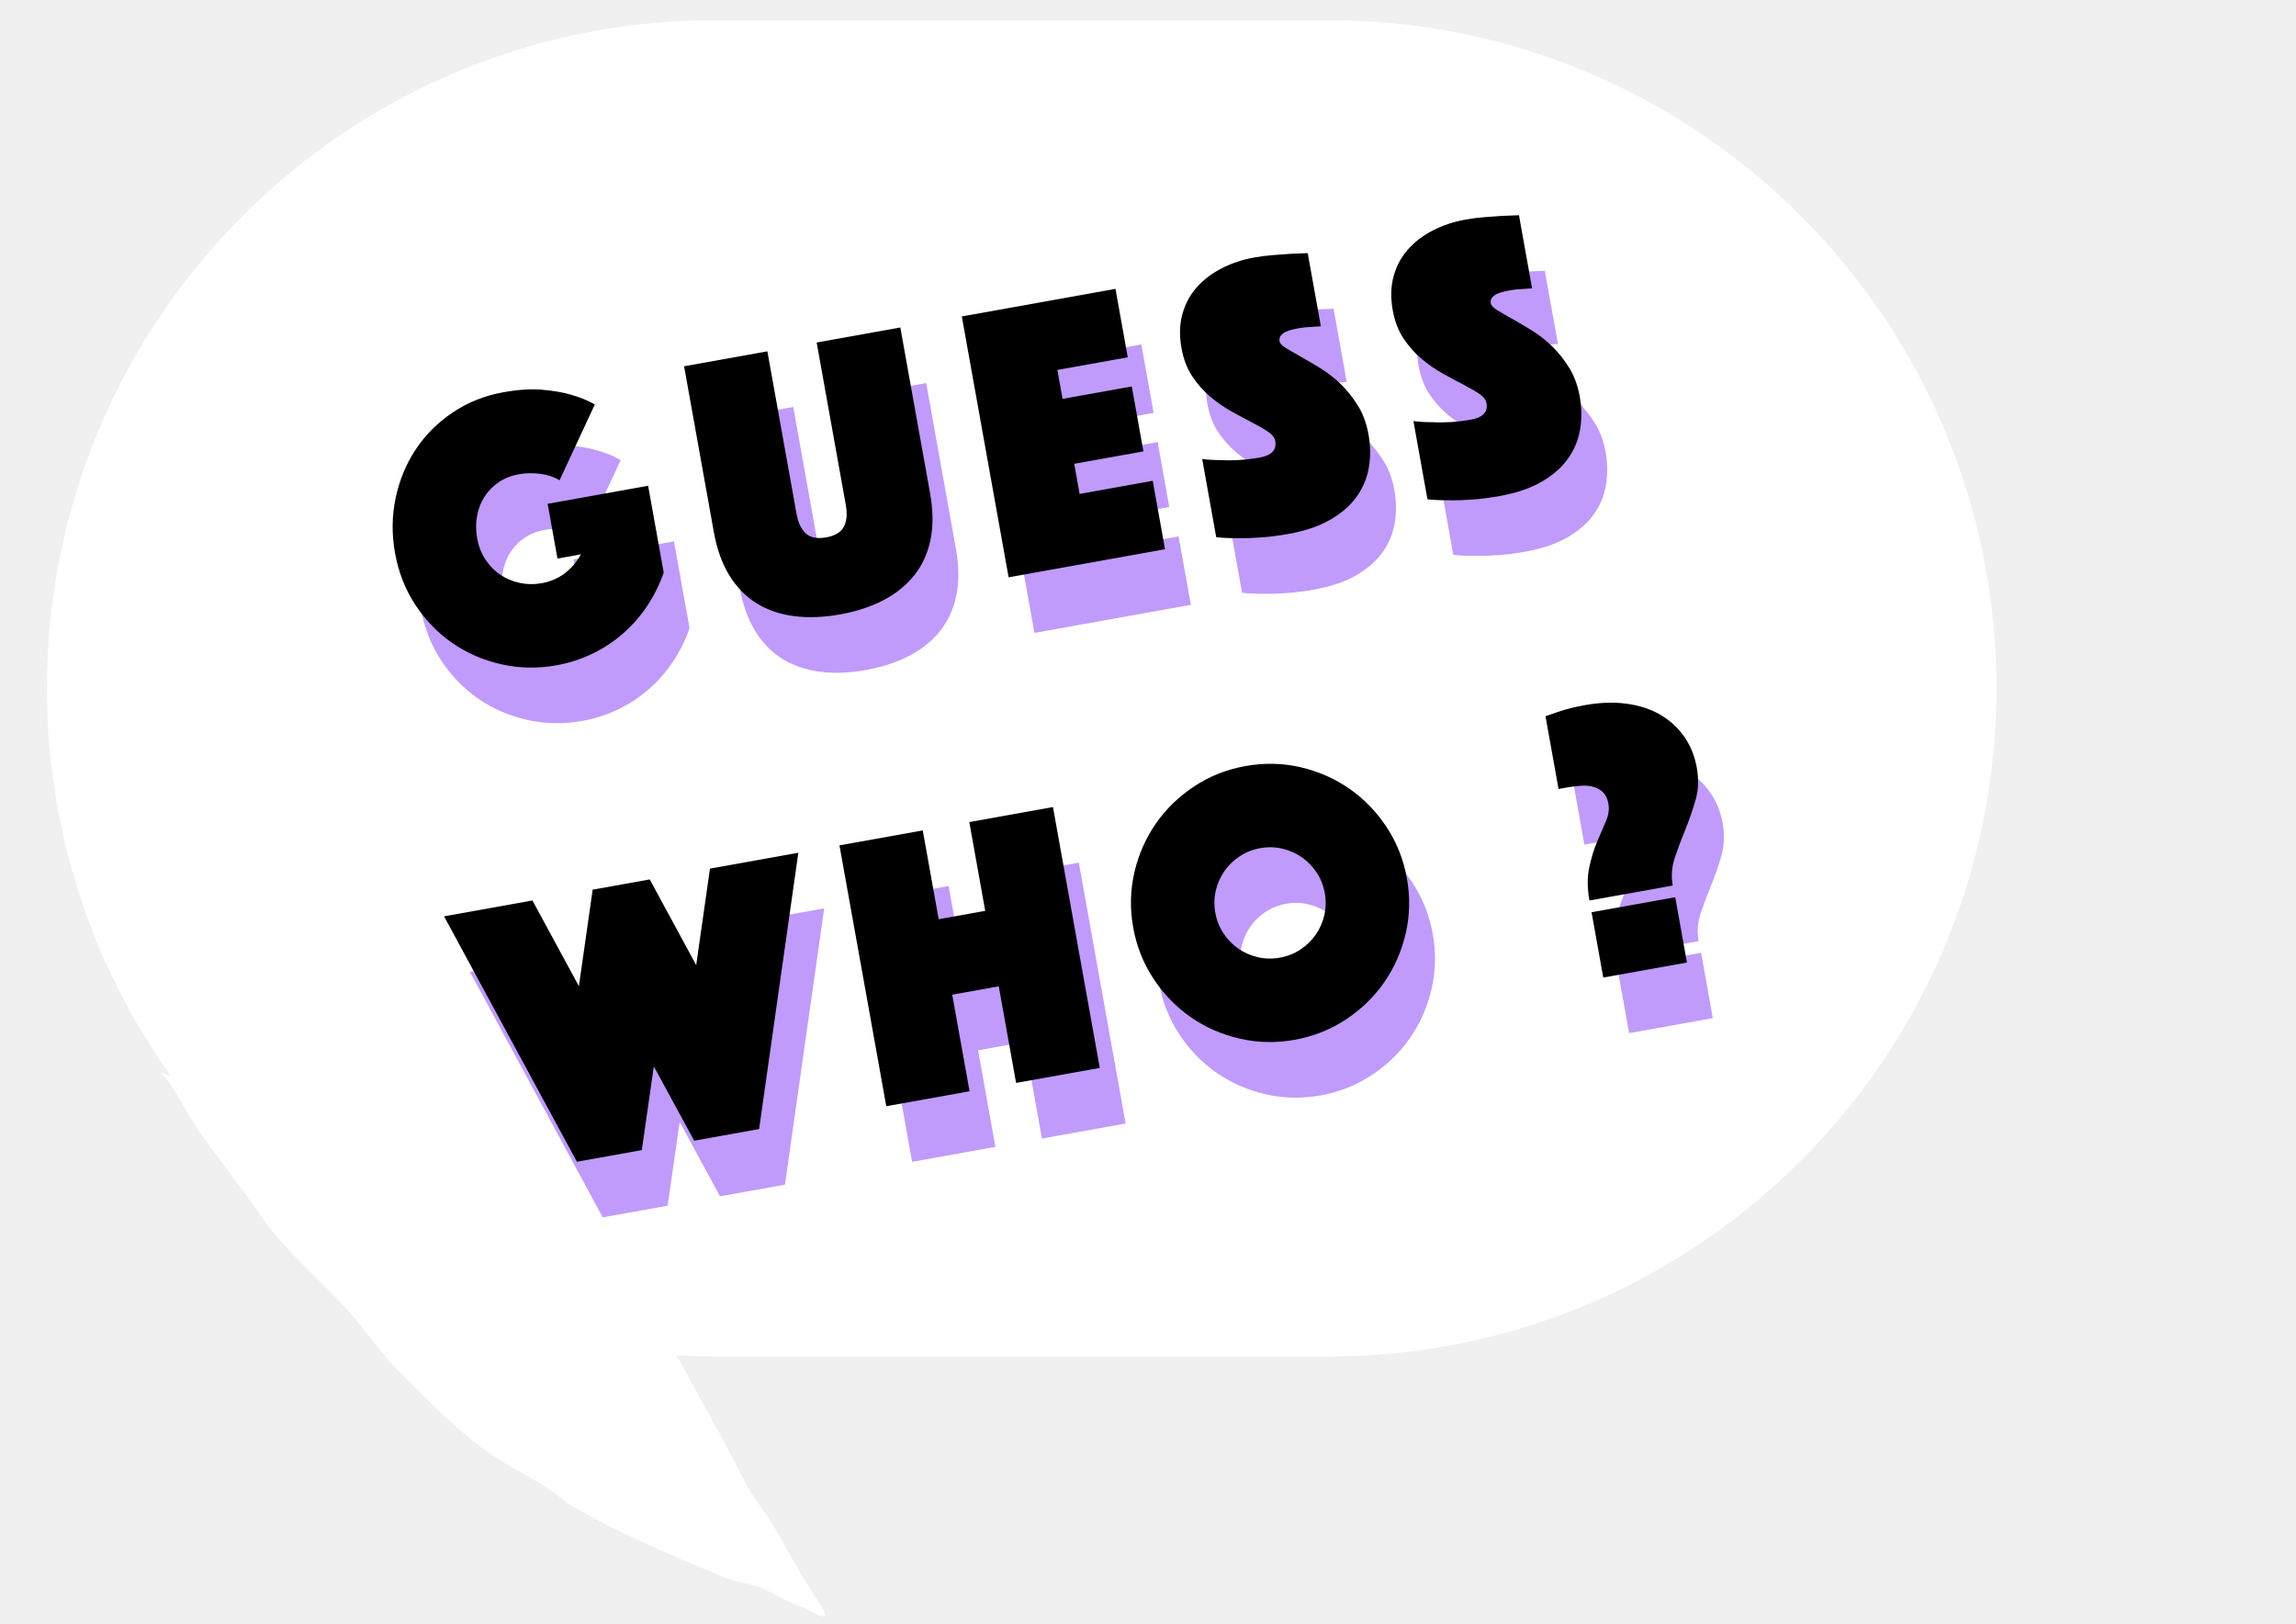
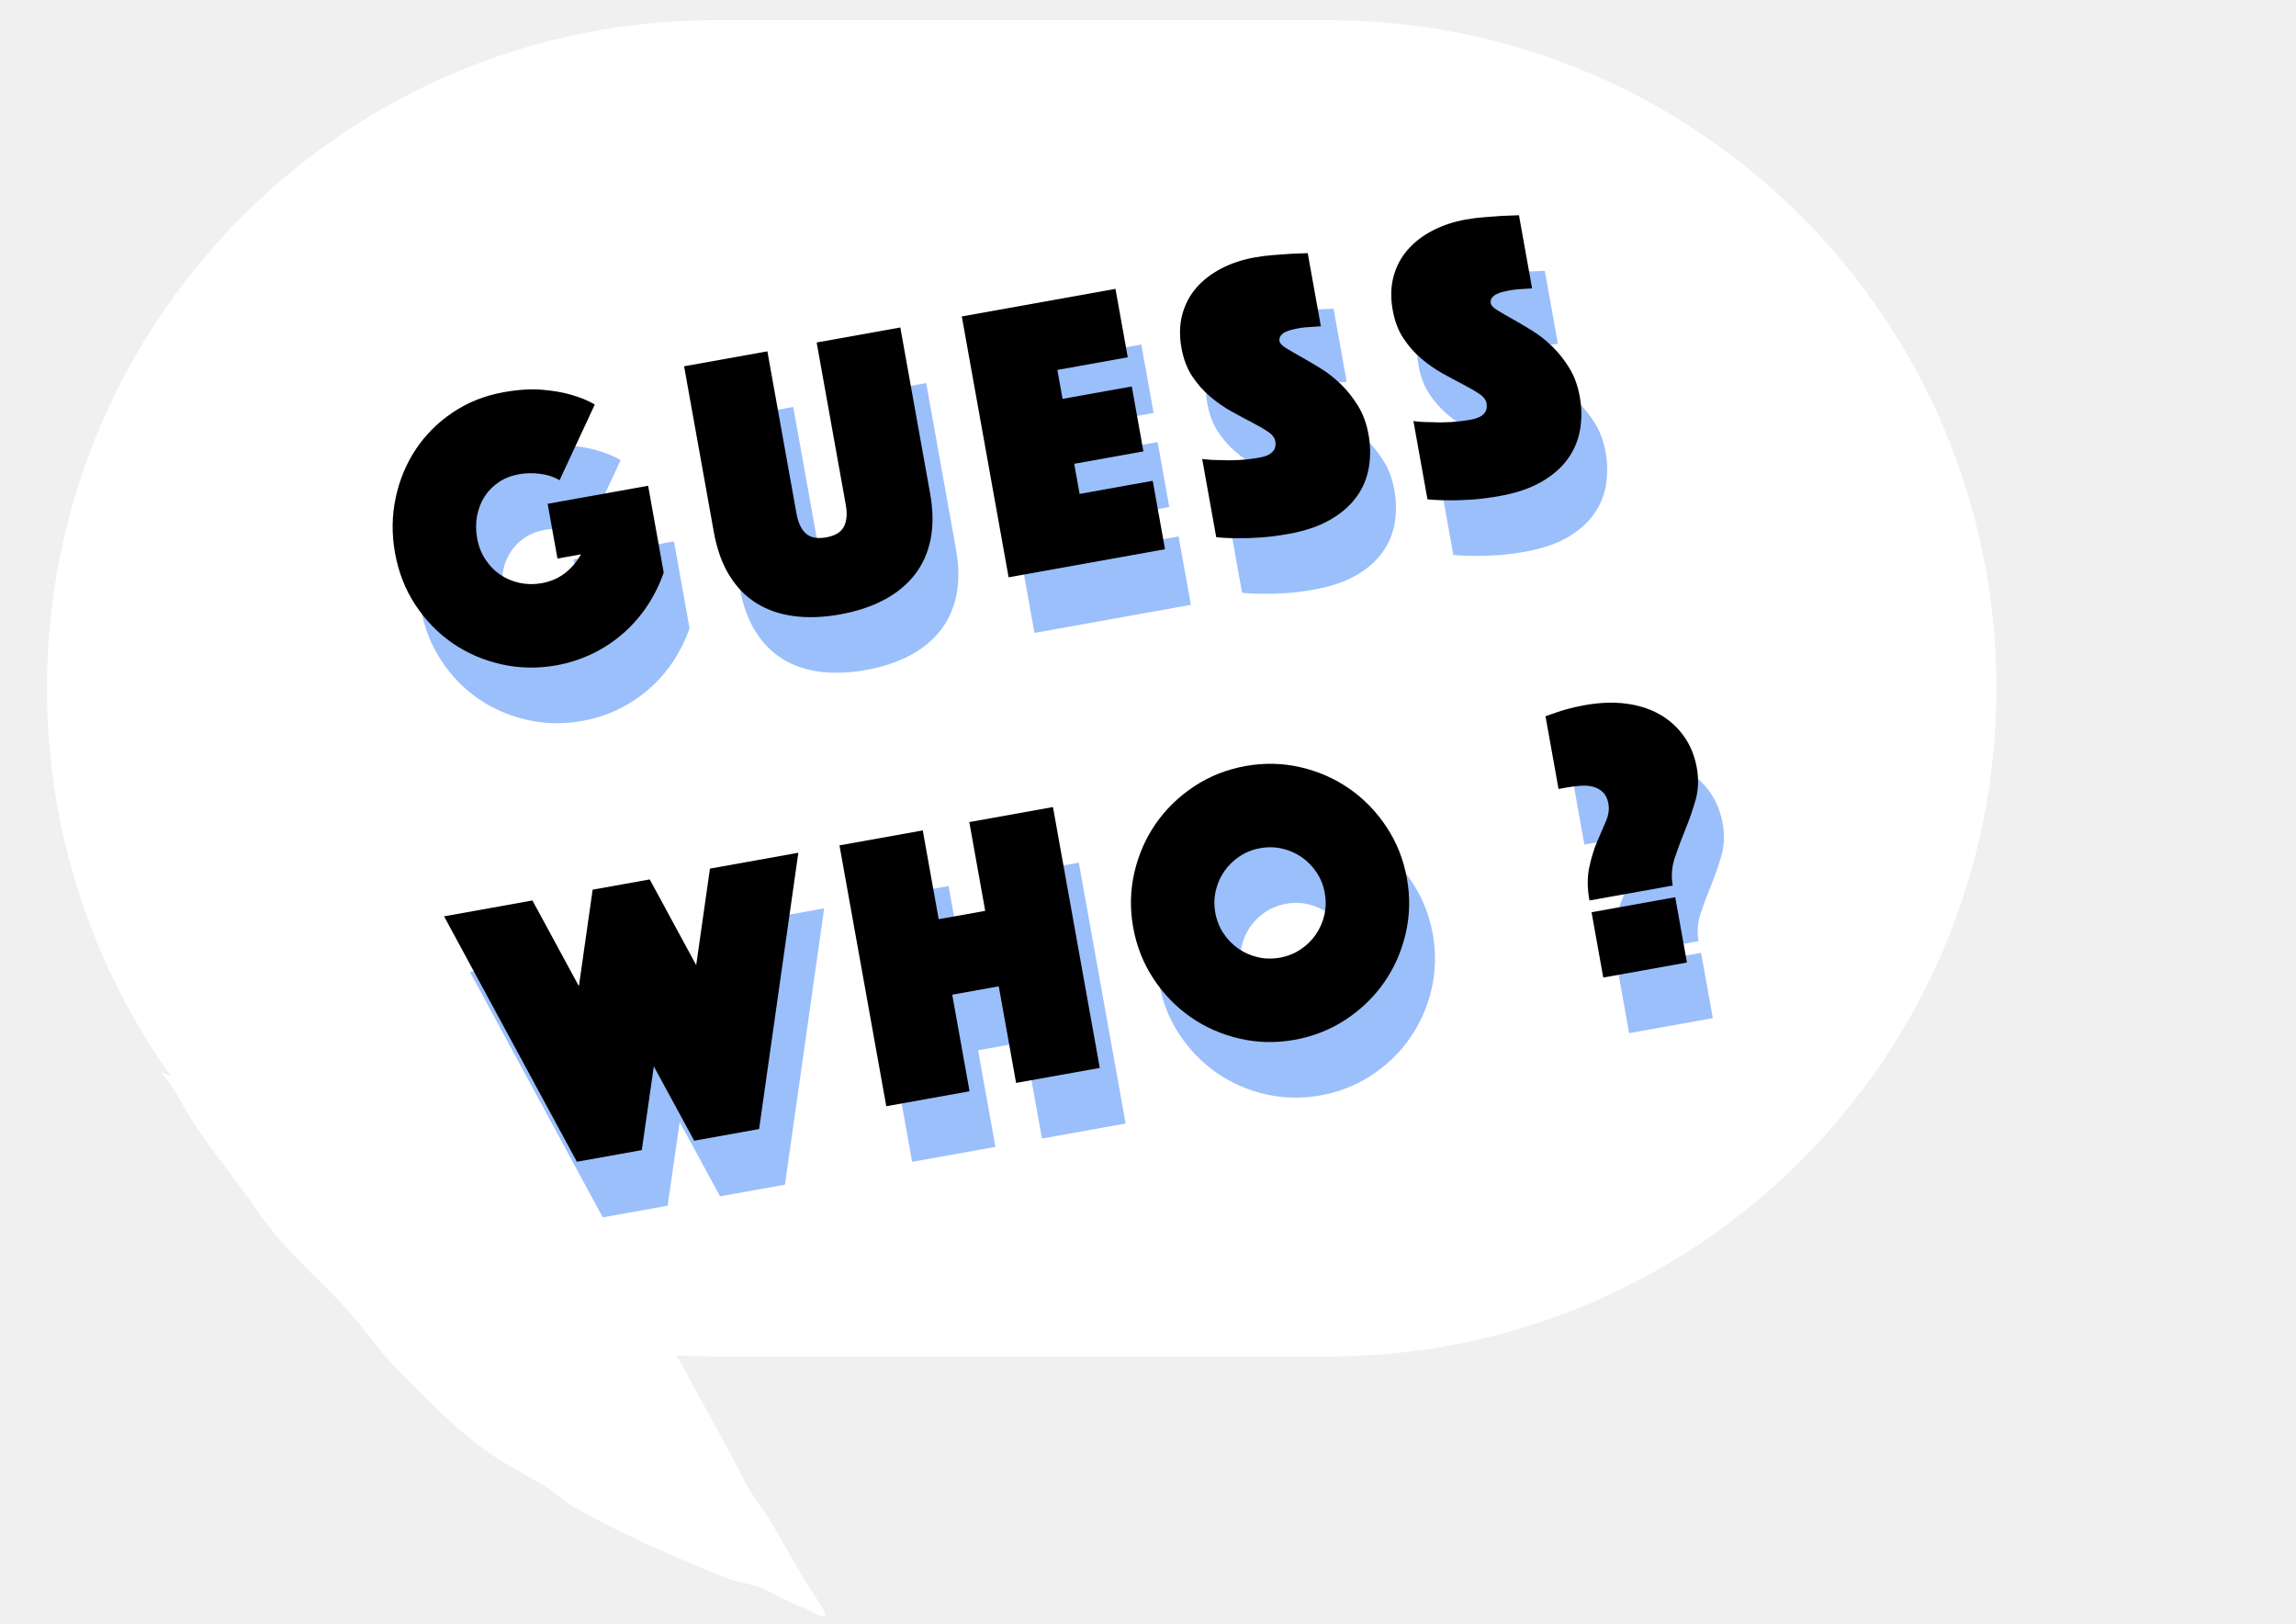
<svg xmlns="http://www.w3.org/2000/svg" xmlns:ns1="http://vectornator.io" height="100%" style="fill-rule:nonzero;clip-rule:evenodd;stroke-linecap:round;stroke-linejoin:round;" xml:space="preserve" width="100%" version="1.1" viewBox="0 0 841.995 595.35">
  <defs />
  <g id="Layer 1" ns1:layerName="Layer 1">
    <path d="M262.206+7.408L487.151+7.408C622.45+7.408+732.131+117.089+732.131+252.386L732.131+252.386C732.131+387.685+622.45+497.365+487.151+497.365L262.206+497.365C126.909+497.365+17.227+387.685+17.227+252.386L17.227+252.386C17.227+117.089+126.909+7.408+262.206+7.408Z" fill-rule="evenodd" fill="#ffffff" opacity="1" />
    <g opacity="1">
-       <path d="M214.684+196.485C212.688+195.264+210.327+194.48+207.601+194.13C204.874+193.78+202.267+193.828+199.782+194.274C197.01+194.772+194.566+195.728+192.452+197.143C190.338+198.559+188.603+200.301+187.247+202.369C185.892+204.439+184.959+206.801+184.449+209.46C183.939+212.116+183.941+214.879+184.456+217.747C184.971+220.615+185.976+223.197+187.474+225.494C188.971+227.79+190.788+229.66+192.921+231.103C195.054+232.545+197.431+233.549+200.049+234.116C202.666+234.682+205.361+234.718+208.133+234.219C211.384+233.636+214.224+232.411+216.652+230.546C219.08+228.679+221.035+226.379+222.518+223.645L213.914+225.189L210.312+205.115L247.165+198.502L252.876+230.336C251.381+234.649+249.391+238.681+246.907+242.433C244.422+246.185+241.498+249.546+238.133+252.518C234.77+255.491+231+257.992+226.826+260.024C222.651+262.055+218.221+263.492+213.538+264.332C206.655+265.567+199.922+265.443+193.34+263.961C186.759+262.477+180.796+259.897+175.448+256.218C170.101+252.54+165.564+247.878+161.836+242.23C158.11+236.584+155.612+230.224+154.342+223.15C153.108+216.267+153.184+209.544+154.572+202.979C155.959+196.415+158.42+190.472+161.955+185.151C165.49+179.829+170.009+175.317+175.512+171.617C181.016+167.916+187.209+165.448+194.092+164.212C199.445+163.253+204.176+162.946+208.283+163.294C212.393+163.643+215.905+164.245+218.821+165.104C222.251+166.066+225.18+167.268+227.61+168.707L214.684+196.485Z" fill-rule="evenodd" fill="#c09bfb" opacity="1" />
-       <path d="M317.531+245.671C311.508+246.752+305.922+246.965+300.771+246.311C295.622+245.656+291.052+244.109+287.061+241.666C283.071+239.225+279.723+235.829+277.019+231.48C274.314+227.129+272.395+221.8+271.263+215.491L260.353+154.69L290.896+149.21L301.576+208.72C302.175+212.065+303.328+214.499+305.031+216.018C306.735+217.538+309.211+218.006+312.462+217.422C315.711+216.84+317.871+215.54+318.941+213.522C320.009+211.505+320.243+208.823+319.644+205.477L308.964+145.967L339.651+140.461L350.562+201.261C351.693+207.571+351.747+213.235+350.725+218.254C349.701+223.273+347.718+227.625+344.779+231.31C341.838+234.995+338.067+238.04+333.467+240.444C328.865+242.849+323.553+244.591+317.531+245.671Z" fill-rule="evenodd" fill="#c09bfb" opacity="1" />
-       <path d="M362.195+136.416L418.55+126.304L423.054+151.398L397.242+156.03L399.146+166.641L424.526+162.086L428.798+185.89L403.418+190.445L405.399+201.485L432.214+196.675L436.717+221.769L379.358+232.061L362.195+136.416Z" fill-rule="evenodd" fill="#c09bfb" opacity="1" />
-       <path d="M450.35+188.684C452.573+188.975+454.866+189.106+457.229+189.078C459.227+189.212+461.471+189.203+463.959+189.053C466.448+188.903+468.937+188.605+471.422+188.158C475.82+187.369+477.726+185.35+477.144+182.099C476.919+180.856+476.024+179.709+474.454+178.66C472.883+177.61+470.929+176.48+468.591+175.272C466.253+174.062+463.74+172.712+461.055+171.221C458.37+169.729+455.778+167.925+453.275+165.808C450.774+163.691+448.576+161.2+446.679+158.334C444.784+155.467+443.476+152.025+442.756+148.01C441.949+143.518+442.05+139.404+443.057+135.671C444.066+131.937+445.797+128.666+448.253+125.858C450.709+123.049+453.767+120.699+457.423+118.81C461.081+116.92+465.107+115.58+469.505+114.792C471.8+114.381+474.116+114.088+476.452+113.915C478.79+113.742+480.884+113.589+482.734+113.454C484.889+113.364+486.996+113.281+489.056+113.208L493.866+140.023C493.085+140.064+492.208+140.123+491.234+140.2C490.452+140.241+489.574+140.3+488.601+140.376C487.629+140.451+486.616+140.584+485.565+140.773C484.991+140.875+484.278+141.028+483.427+141.23C482.575+141.432+481.784+141.698+481.053+142.027C480.323+142.355+479.713+142.809+479.226+143.391C478.738+143.971+478.57+144.692+478.726+145.552C478.863+146.317+479.68+147.157+481.176+148.073C482.673+148.988+484.489+150.044+486.629+151.239C488.767+152.433+491.139+153.833+493.746+155.438C496.353+157.042+498.821+158.968+501.148+161.214C503.476+163.461+505.575+166.094+507.449+169.113C509.323+172.131+510.62+175.647+511.341+179.664C512.095+183.87+512.134+187.932+511.456+191.853C510.779+195.774+509.273+199.35+506.942+202.581C504.611+205.812+501.389+208.61+497.274+210.976C493.159+213.343+488.091+215.066+482.068+216.147C478.436+216.798+475.035+217.237+471.869+217.459C468.702+217.682+465.88+217.769+463.405+217.719C460.547+217.739+457.91+217.619+455.496+217.362L450.35+188.684Z" fill-rule="evenodd" fill="#c09bfb" opacity="1" />
-       <path d="M527.815+174.783C530.038+175.075+532.332+175.206+534.694+175.176C536.692+175.312+538.935+175.303+541.424+175.153C543.914+175.002+546.4+174.703+548.887+174.258C553.283+173.469+555.192+171.45+554.607+168.199C554.385+166.956+553.489+165.809+551.918+164.759C550.348+163.708+548.394+162.58+546.056+161.37C543.718+160.162+541.206+158.812+538.52+157.321C535.835+155.828+533.241+154.024+530.741+151.908C528.24+149.791+526.041+147.3+524.145+144.432C522.249+141.565+520.941+138.125+520.22+134.11C519.414+129.616+519.514+125.504+520.522+121.771C521.529+118.037+523.262+114.766+525.719+111.957C528.174+109.149+531.23+106.799+534.888+104.909C538.546+103.02+542.573+101.68+546.97+100.892C549.264+100.479+551.581+100.187+553.918+100.015C556.256+99.842+558.349+99.688+560.199+99.553C562.354+99.463+564.461+99.38+566.519+99.308L571.331+126.123C570.55+126.164+569.672+126.223+568.699+126.298C567.918+126.34+567.039+126.4+566.067+126.475C565.094+126.551+564.081+126.684+563.03+126.872C562.456+126.975+561.743+127.128+560.892+127.329C560.039+127.532+559.248+127.797+558.518+128.125C557.788+128.454+557.178+128.909+556.691+129.489C556.203+130.07+556.036+130.792+556.19+131.652C556.327+132.416+557.144+133.257+558.641+134.172C560.138+135.088+561.955+136.144+564.094+137.338C566.232+138.533+568.605+139.933+571.211+141.537C573.818+143.142+576.286+145.068+578.613+147.314C580.94+149.561+583.041+152.193+584.914+155.211C586.788+158.231+588.085+161.747+588.807+165.762C589.561+169.968+589.599+174.032+588.921+177.953C588.244+181.873+586.738+185.45+584.407+188.679C582.076+191.91+578.853+194.709+574.739+197.075C570.624+199.441+565.557+201.165+559.534+202.247C555.9+202.898+552.501+203.335+549.334+203.558C546.168+203.781+543.345+203.868+540.87+203.819C538.012+203.839+535.375+203.719+532.962+203.462L527.815+174.783Z" fill-rule="evenodd" fill="#c09bfb" opacity="1" />
-       <path d="M172.329+356.374L204.735+350.558L221.772+381.988L226.818+346.596L247.754+342.84L264.791+374.27L269.837+338.876L302.245+333.062L287.861+434.368L264.057+438.639L249.251+411.397L244.842+442.087L221.038+446.359L172.329+356.374Z" fill-rule="evenodd" fill="#c09bfb" opacity="1" />
-       <path d="M317.333+330.354L347.877+324.873L353.717+357.424L370.781+354.362L364.941+321.811L395.628+316.305L412.79+411.95L382.103+417.457L375.747+382.038L358.683+385.099L365.039+420.518L334.496+426L317.333+330.354Z" fill-rule="evenodd" fill="#c09bfb" opacity="1" />
-       <path d="M425.045+360.462C423.809+353.579+423.958+346.843+425.489+340.253C427.02+333.663+429.648+327.69+433.375+322.334C437.101+316.979+441.787+312.437+447.434+308.711C453.08+304.984+459.344+302.503+466.227+301.268C473.111+300.032+479.847+300.181+486.438+301.712C493.028+303.243+498.999+305.871+504.356+309.598C509.712+313.324+514.252+318.01+517.98+323.656C521.707+329.302+524.187+335.567+525.423+342.45C526.657+349.333+526.51+356.07+524.979+362.66C523.448+369.251+520.819+375.222+517.093+380.578C513.367+385.935+508.68+390.475+503.034+394.202C497.387+397.929+491.122+400.41+484.239+401.644C477.356+402.88+470.621+402.733+464.03+401.202C457.44+399.67+451.467+397.041+446.112+393.316C440.756+389.59+436.214+384.903+432.488+379.257C428.761+373.61+426.28+367.345+425.045+360.462ZM455.158+355.059C455.656+357.831+456.649+360.342+458.139+362.59C459.627+364.84+461.442+366.71+463.585+368.201C465.727+369.69+468.111+370.743+470.738+371.357C473.364+371.971+476.064+372.03+478.836+371.532C481.608+371.034+484.119+370.042+486.368+368.552C488.617+367.064+490.487+365.247+491.978+363.105C493.468+360.964+494.52+358.578+495.134+355.952C495.749+353.325+495.807+350.627+495.309+347.855C494.812+345.082+493.819+342.571+492.329+340.322C490.841+338.074+489.024+336.203+486.883+334.713C484.741+333.222+482.355+332.17+479.729+331.556C477.104+330.942+474.404+330.884+471.632+331.381C468.859+331.879+466.348+332.872+464.099+334.36C461.851+335.85+459.981+337.665+458.49+339.808C457+341.95+455.948+344.334+455.333+346.96C454.719+349.587+454.661+352.287+455.158+355.059Z" fill-rule="evenodd" fill="#c09bfb" opacity="1" />
-       <path d="M592.364+350.568C591.559+346.075+591.529+342.059+592.276+338.521C593.021+334.983+593.986+331.825+595.164+329.048C596.344+326.27+597.422+323.758+598.4+321.511C599.379+319.263+599.687+317.135+599.327+315.128C599+313.311+598.358+311.921+597.395+310.96C596.432+309.998+595.275+309.318+593.92+308.919C592.566+308.521+591.035+308.376+589.328+308.485C587.621+308.594+585.859+308.812+584.043+309.138L581.031+309.678L576.245+283.006C577.914+282.41+579.377+281.901+580.634+281.479C581.889+281.056+583.035+280.702+584.07+280.417C585.104+280.133+586.119+279.878+587.114+279.649C588.11+279.422+589.276+279.188+590.615+278.948C596.064+277.969+601.111+277.779+605.758+278.376C610.404+278.973+614.512+280.283+618.082+282.307C621.652+284.331+624.623+287.005+626.996+290.328C629.369+293.652+630.95+297.513+631.738+301.911C632.493+306.117+632.338+310.068+631.274+313.761C630.21+317.455+628.957+321.06+627.516+324.575C626.075+328.09+624.793+331.526+623.669+334.886C622.544+338.245+622.292+341.646+622.909+345.087L592.364+350.568ZM593.137+354.87L623.824+349.363L628.12+373.31L597.435+378.817L593.137+354.87Z" fill-rule="evenodd" fill="#c09bfb" opacity="1" />
+       <path d="M214.684+196.485C212.688+195.264+210.327+194.48+207.601+194.13C204.874+193.78+202.267+193.828+199.782+194.274C197.01+194.772+194.566+195.728+192.452+197.143C190.338+198.559+188.603+200.301+187.247+202.369C185.892+204.439+184.959+206.801+184.449+209.46C183.939+212.116+183.941+214.879+184.456+217.747C184.971+220.615+185.976+223.197+187.474+225.494C188.971+227.79+190.788+229.66+192.921+231.103C195.054+232.545+197.431+233.549+200.049+234.116C202.666+234.682+205.361+234.718+208.133+234.219C211.384+233.636+214.224+232.411+216.652+230.546C219.08+228.679+221.035+226.379+222.518+223.645L213.914+225.189L210.312+205.115L247.165+198.502L252.876+230.336C251.381+234.649+249.391+238.681+246.907+242.433C244.422+246.185+241.498+249.546+238.133+252.518C234.77+255.491+231+257.992+226.826+260.024C222.651+262.055+218.221+263.492+213.538+264.332C206.655+265.567+199.922+265.443+193.34+263.961C186.759+262.477+180.796+259.897+175.448+256.218C170.101+252.54+165.564+247.878+161.836+242.23C158.11+236.584+155.612+230.224+154.342+223.15C153.108+216.267+153.184+209.544+154.572+202.979C155.959+196.415+158.42+190.472+161.955+185.151C165.49+179.829+170.009+175.317+175.512+171.617C181.016+167.916+187.209+165.448+194.092+164.212C199.445+163.253+204.176+162.946+208.283+163.294C212.393+163.643+215.905+164.245+218.821+165.104C222.251+166.066+225.18+167.268+227.61+168.707L214.684+196.485Z" fill-rule="evenodd" fill="#9bbffb" opacity="1" />
+       <path d="M317.531+245.671C311.508+246.752+305.922+246.965+300.771+246.311C295.622+245.656+291.052+244.109+287.061+241.666C283.071+239.225+279.723+235.829+277.019+231.48C274.314+227.129+272.395+221.8+271.263+215.491L260.353+154.69L290.896+149.21L301.576+208.72C302.175+212.065+303.328+214.499+305.031+216.018C306.735+217.538+309.211+218.006+312.462+217.422C315.711+216.84+317.871+215.54+318.941+213.522C320.009+211.505+320.243+208.823+319.644+205.477L308.964+145.967L339.651+140.461L350.562+201.261C351.693+207.571+351.747+213.235+350.725+218.254C349.701+223.273+347.718+227.625+344.779+231.31C341.838+234.995+338.067+238.04+333.467+240.444C328.865+242.849+323.553+244.591+317.531+245.671Z" fill-rule="evenodd" fill="#9bbffb" opacity="1" />
+       <path d="M362.195+136.416L418.55+126.304L423.054+151.398L397.242+156.03L399.146+166.641L424.526+162.086L428.798+185.89L403.418+190.445L405.399+201.485L432.214+196.675L436.717+221.769L379.358+232.061L362.195+136.416Z" fill-rule="evenodd" fill="#9bbffb" opacity="1" />
+       <path d="M450.35+188.684C452.573+188.975+454.866+189.106+457.229+189.078C459.227+189.212+461.471+189.203+463.959+189.053C466.448+188.903+468.937+188.605+471.422+188.158C475.82+187.369+477.726+185.35+477.144+182.099C476.919+180.856+476.024+179.709+474.454+178.66C472.883+177.61+470.929+176.48+468.591+175.272C466.253+174.062+463.74+172.712+461.055+171.221C458.37+169.729+455.778+167.925+453.275+165.808C450.774+163.691+448.576+161.2+446.679+158.334C444.784+155.467+443.476+152.025+442.756+148.01C441.949+143.518+442.05+139.404+443.057+135.671C444.066+131.937+445.797+128.666+448.253+125.858C450.709+123.049+453.767+120.699+457.423+118.81C461.081+116.92+465.107+115.58+469.505+114.792C471.8+114.381+474.116+114.088+476.452+113.915C478.79+113.742+480.884+113.589+482.734+113.454C484.889+113.364+486.996+113.281+489.056+113.208L493.866+140.023C493.085+140.064+492.208+140.123+491.234+140.2C490.452+140.241+489.574+140.3+488.601+140.376C487.629+140.451+486.616+140.584+485.565+140.773C484.991+140.875+484.278+141.028+483.427+141.23C482.575+141.432+481.784+141.698+481.053+142.027C480.323+142.355+479.713+142.809+479.226+143.391C478.738+143.971+478.57+144.692+478.726+145.552C478.863+146.317+479.68+147.157+481.176+148.073C482.673+148.988+484.489+150.044+486.629+151.239C488.767+152.433+491.139+153.833+493.746+155.438C496.353+157.042+498.821+158.968+501.148+161.214C503.476+163.461+505.575+166.094+507.449+169.113C509.323+172.131+510.62+175.647+511.341+179.664C512.095+183.87+512.134+187.932+511.456+191.853C510.779+195.774+509.273+199.35+506.942+202.581C504.611+205.812+501.389+208.61+497.274+210.976C493.159+213.343+488.091+215.066+482.068+216.147C478.436+216.798+475.035+217.237+471.869+217.459C468.702+217.682+465.88+217.769+463.405+217.719C460.547+217.739+457.91+217.619+455.496+217.362L450.35+188.684Z" fill-rule="evenodd" fill="#9bbffb" opacity="1" />
+       <path d="M527.815+174.783C530.038+175.075+532.332+175.206+534.694+175.176C536.692+175.312+538.935+175.303+541.424+175.153C543.914+175.002+546.4+174.703+548.887+174.258C553.283+173.469+555.192+171.45+554.607+168.199C554.385+166.956+553.489+165.809+551.918+164.759C550.348+163.708+548.394+162.58+546.056+161.37C543.718+160.162+541.206+158.812+538.52+157.321C535.835+155.828+533.241+154.024+530.741+151.908C528.24+149.791+526.041+147.3+524.145+144.432C522.249+141.565+520.941+138.125+520.22+134.11C519.414+129.616+519.514+125.504+520.522+121.771C521.529+118.037+523.262+114.766+525.719+111.957C528.174+109.149+531.23+106.799+534.888+104.909C538.546+103.02+542.573+101.68+546.97+100.892C549.264+100.479+551.581+100.187+553.918+100.015C556.256+99.842+558.349+99.688+560.199+99.553C562.354+99.463+564.461+99.38+566.519+99.308L571.331+126.123C570.55+126.164+569.672+126.223+568.699+126.298C567.918+126.34+567.039+126.4+566.067+126.475C565.094+126.551+564.081+126.684+563.03+126.872C562.456+126.975+561.743+127.128+560.892+127.329C560.039+127.532+559.248+127.797+558.518+128.125C557.788+128.454+557.178+128.909+556.691+129.489C556.203+130.07+556.036+130.792+556.19+131.652C556.327+132.416+557.144+133.257+558.641+134.172C560.138+135.088+561.955+136.144+564.094+137.338C566.232+138.533+568.605+139.933+571.211+141.537C573.818+143.142+576.286+145.068+578.613+147.314C580.94+149.561+583.041+152.193+584.914+155.211C586.788+158.231+588.085+161.747+588.807+165.762C589.561+169.968+589.599+174.032+588.921+177.953C588.244+181.873+586.738+185.45+584.407+188.679C582.076+191.91+578.853+194.709+574.739+197.075C570.624+199.441+565.557+201.165+559.534+202.247C555.9+202.898+552.501+203.335+549.334+203.558C546.168+203.781+543.345+203.868+540.87+203.819C538.012+203.839+535.375+203.719+532.962+203.462L527.815+174.783Z" fill-rule="evenodd" fill="#9bbffb" opacity="1" />
+       <path d="M172.329+356.374L204.735+350.558L221.772+381.988L226.818+346.596L247.754+342.84L264.791+374.27L269.837+338.876L302.245+333.062L287.861+434.368L264.057+438.639L249.251+411.397L244.842+442.087L221.038+446.359L172.329+356.374Z" fill-rule="evenodd" fill="#9bbffb" opacity="1" />
+       <path d="M317.333+330.354L347.877+324.873L353.717+357.424L370.781+354.362L364.941+321.811L395.628+316.305L412.79+411.95L382.103+417.457L375.747+382.038L358.683+385.099L365.039+420.518L334.496+426L317.333+330.354Z" fill-rule="evenodd" fill="#9bbffb" opacity="1" />
+       <path d="M425.045+360.462C423.809+353.579+423.958+346.843+425.489+340.253C427.02+333.663+429.648+327.69+433.375+322.334C437.101+316.979+441.787+312.437+447.434+308.711C453.08+304.984+459.344+302.503+466.227+301.268C473.111+300.032+479.847+300.181+486.438+301.712C493.028+303.243+498.999+305.871+504.356+309.598C509.712+313.324+514.252+318.01+517.98+323.656C521.707+329.302+524.187+335.567+525.423+342.45C526.657+349.333+526.51+356.07+524.979+362.66C523.448+369.251+520.819+375.222+517.093+380.578C513.367+385.935+508.68+390.475+503.034+394.202C497.387+397.929+491.122+400.41+484.239+401.644C477.356+402.88+470.621+402.733+464.03+401.202C457.44+399.67+451.467+397.041+446.112+393.316C440.756+389.59+436.214+384.903+432.488+379.257C428.761+373.61+426.28+367.345+425.045+360.462ZM455.158+355.059C455.656+357.831+456.649+360.342+458.139+362.59C459.627+364.84+461.442+366.71+463.585+368.201C465.727+369.69+468.111+370.743+470.738+371.357C473.364+371.971+476.064+372.03+478.836+371.532C481.608+371.034+484.119+370.042+486.368+368.552C488.617+367.064+490.487+365.247+491.978+363.105C493.468+360.964+494.52+358.578+495.134+355.952C495.749+353.325+495.807+350.627+495.309+347.855C494.812+345.082+493.819+342.571+492.329+340.322C490.841+338.074+489.024+336.203+486.883+334.713C484.741+333.222+482.355+332.17+479.729+331.556C477.104+330.942+474.404+330.884+471.632+331.381C468.859+331.879+466.348+332.872+464.099+334.36C461.851+335.85+459.981+337.665+458.49+339.808C457+341.95+455.948+344.334+455.333+346.96C454.719+349.587+454.661+352.287+455.158+355.059Z" fill-rule="evenodd" fill="#9bbffb" opacity="1" />
+       <path d="M592.364+350.568C591.559+346.075+591.529+342.059+592.276+338.521C593.021+334.983+593.986+331.825+595.164+329.048C596.344+326.27+597.422+323.758+598.4+321.511C599.379+319.263+599.687+317.135+599.327+315.128C599+313.311+598.358+311.921+597.395+310.96C596.432+309.998+595.275+309.318+593.92+308.919C592.566+308.521+591.035+308.376+589.328+308.485C587.621+308.594+585.859+308.812+584.043+309.138L581.031+309.678L576.245+283.006C577.914+282.41+579.377+281.901+580.634+281.479C581.889+281.056+583.035+280.702+584.07+280.417C585.104+280.133+586.119+279.878+587.114+279.649C588.11+279.422+589.276+279.188+590.615+278.948C596.064+277.969+601.111+277.779+605.758+278.376C610.404+278.973+614.512+280.283+618.082+282.307C621.652+284.331+624.623+287.005+626.996+290.328C629.369+293.652+630.95+297.513+631.738+301.911C632.493+306.117+632.338+310.068+631.274+313.761C630.21+317.455+628.957+321.06+627.516+324.575C626.075+328.09+624.793+331.526+623.669+334.886C622.544+338.245+622.292+341.646+622.909+345.087L592.364+350.568ZM593.137+354.87L623.824+349.363L628.12+373.31L597.435+378.817L593.137+354.87Z" fill-rule="evenodd" fill="#9bbffb" opacity="1" />
    </g>
    <g opacity="1">
      <path d="M205.203+176.094C203.208+174.874+200.847+174.089+198.12+173.739C195.394+173.39+192.787+173.439+190.302+173.885C187.529+174.382+185.086+175.339+182.972+176.754C180.858+178.17+179.123+179.911+177.767+181.98C176.412+184.048+175.479+186.412+174.969+189.069C174.459+191.726+174.462+194.488+174.976+197.356C175.49+200.224+176.497+202.806+177.994+205.103C179.492+207.4+181.308+209.269+183.442+210.713C185.574+212.156+187.951+213.16+190.569+213.726C193.187+214.293+195.881+214.327+198.653+213.83C201.904+213.246+204.743+212.022+207.171+210.155C209.6+208.288+211.555+205.989+213.038+203.256L204.433+204.799L200.831+184.724L237.684+178.111L243.397+209.945C241.902+214.258+239.911+218.292+237.427+222.043C234.943+225.795+232.018+229.157+228.653+232.128C225.289+235.1+221.52+237.603+217.345+239.634C213.17+241.666+208.741+243.101+204.058+243.943C197.175+245.178+190.442+245.054+183.86+243.57C177.28+242.087+171.315+239.506+165.968+235.829C160.62+232.149+156.084+227.487+152.358+221.841C148.63+216.195+146.132+209.834+144.863+202.761C143.628+195.878+143.704+189.153+145.092+182.589C146.479+176.024+148.941+170.083+152.475+164.761C156.01+159.439+160.529+154.928+166.032+151.228C171.535+147.525+177.728+145.057+184.611+143.823C189.965+142.862+194.695+142.556+198.805+142.903C202.912+143.252+206.424+143.856+209.341+144.713C212.77+145.677+215.7+146.878+218.129+148.317L205.203+176.094Z" fill-rule="evenodd" fill="#000000" opacity="1" />
      <path d="M308.051+225.282C302.028+226.362+296.442+226.576+291.291+225.92C286.142+225.266+281.572+223.718+277.581+221.277C273.59+218.835+270.244+215.44+267.539+211.089C264.833+206.74+262.915+201.409+261.782+195.101L250.873+134.301L281.416+128.82L292.095+188.329C292.695+191.676+293.848+194.108+295.55+195.628C297.254+197.147+299.731+197.616+302.982+197.033C306.233+196.449+308.391+195.149+309.461+193.132C310.529+191.114+310.763+188.433+310.163+185.087L299.484+125.578L330.171+120.071L341.082+180.87C342.213+187.181+342.267+192.845+341.245+197.863C340.22+202.882+338.238+207.234+335.298+210.919C332.358+214.605+328.587+217.649+323.986+220.054C319.386+222.458+314.074+224.201+308.051+225.282Z" fill-rule="evenodd" fill="#000000" opacity="1" />
      <path d="M352.715+116.026L409.07+105.913L413.574+131.007L387.761+135.639L389.665+146.25L415.048+141.696L419.318+165.501L393.937+170.054L395.918+181.096L422.733+176.284L427.237+201.378L369.878+211.67L352.715+116.026Z" fill-rule="evenodd" fill="#000000" opacity="1" />
      <path d="M440.87+168.293C443.092+168.586+445.386+168.716+447.749+168.687C449.747+168.821+451.991+168.814+454.48+168.663C456.968+168.513+459.456+168.214+461.942+167.769C466.339+166.979+468.246+164.959+467.663+161.71C467.44+160.467+466.544+159.32+464.974+158.269C463.404+157.219+461.449+156.089+459.111+154.881C456.773+153.673+454.26+152.323+451.575+150.83C448.89+149.339+446.297+147.535+443.795+145.419C441.294+143.302+439.096+140.81+437.199+137.943C435.304+135.076+433.995+131.636+433.276+127.621C432.469+123.127+432.57+119.014+433.577+115.282C434.585+111.548+436.316+108.277+438.773+105.468C441.23+102.658+444.286+100.31+447.943+98.421C451.601+96.529+455.628+95.191+460.025+94.401C462.32+93.99+464.635+93.697+466.972+93.524C469.31+93.353+471.404+93.199+473.255+93.064C475.409+92.973+477.516+92.891+479.575+92.817L484.387+119.632C483.605+119.675+482.728+119.734+481.753+119.809C480.972+119.851+480.095+119.909+479.121+119.985C478.148+120.062+477.136+120.193+476.085+120.382C475.51+120.485+474.798+120.638+473.946+120.84C473.095+121.042+472.304+121.308+471.573+121.636C470.843+121.965+470.233+122.419+469.746+123C469.257+123.581+469.092+124.301+469.246+125.163C469.383+125.927+470.2+126.766+471.695+127.682C473.192+128.598+475.01+129.653+477.149+130.849C479.287+132.044+481.659+133.444+484.267+135.048C486.874+136.652+489.341+138.577+491.667+140.824C493.995+143.071+496.095+145.704+497.969+148.722C499.843+151.742+501.14+155.258+501.861+159.273C502.615+163.479+502.654+167.543+501.977+171.464C501.298+175.384+499.794+178.959+497.462+182.19C495.131+185.421+491.909+188.219+487.794+190.586C483.679+192.952+478.611+194.676+472.588+195.756C468.956+196.409+465.555+196.846+462.389+197.069C459.222+197.292+456.401+197.379+453.925+197.33C451.066+197.349+448.43+197.23+446.016+196.973L440.87+168.293Z" fill-rule="evenodd" fill="#000000" opacity="1" />
      <path d="M518.335+154.393C520.557+154.684+522.851+154.815+525.214+154.787C527.212+154.921+529.456+154.914+531.944+154.763C534.433+154.613+536.922+154.314+539.407+153.868C543.804+153.079+545.711+151.059+545.129+147.808C544.904+146.566+544.009+145.42+542.439+144.369C540.868+143.319+538.914+142.189+536.576+140.981C534.238+139.773+531.725+138.421+529.04+136.93C526.355+135.439+523.763+133.634+521.26+131.518C518.759+129.402+516.561+126.909+514.664+124.043C512.769+121.176+511.461+117.735+510.741+113.72C509.934+109.227+510.035+105.113+511.042+101.38C512.051+97.648+513.782+94.377+516.238+91.567C518.694+88.758+521.752+86.408+525.408+84.519C529.066+82.629+533.092+81.289+537.49+80.501C539.785+80.09+542.101+79.797+544.437+79.624C546.775+79.451+548.869+79.298+550.719+79.163C552.874+79.073+554.981+78.991+557.041+78.917L561.851+105.732C561.07+105.773+560.193+105.833+559.219+105.909C558.437+105.95+557.559+106.009+556.586+106.085C555.614+106.16+554.601+106.293+553.55+106.482C552.976+106.585+552.263+106.737+551.412+106.94C550.559+107.142+549.769+107.407+549.038+107.736C548.308+108.064+547.698+108.519+547.211+109.1C546.723+109.681+546.555+110.401+546.711+111.261C546.848+112.026+547.665+112.866+549.161+113.782C550.658+114.697+552.474+115.753+554.614+116.948C556.752+118.142+559.124+119.542+561.731+121.148C564.338+122.752+566.806+124.677+569.133+126.924C571.461+129.17+573.56+131.803+575.434+134.822C577.308+137.84+578.605+141.358+579.326+145.373C580.08+149.579+580.119+153.643+579.441+157.563C578.764+161.484+577.258+165.059+574.927+168.29C572.596+171.521+569.374+174.319+565.259+176.686C561.144+179.052+556.076+180.775+550.053+181.856C546.421+182.507+543.02+182.946+539.854+183.169C536.687+183.391+533.865+183.479+531.39+183.429C528.532+183.449+525.895+183.33+523.481+183.071L518.335+154.393Z" fill-rule="evenodd" fill="#000000" opacity="1" />
      <path d="M162.848+335.984L195.255+330.169L212.293+361.599L217.338+326.206L238.274+322.449L255.311+353.879L260.357+318.487L292.765+312.671L278.381+413.978L254.577+418.25L239.772+391.008L235.362+421.697L211.558+425.968L162.848+335.984Z" fill-rule="evenodd" fill="#000000" opacity="1" />
      <path d="M307.852+309.964L338.396+304.483L344.237+337.034L361.302+333.973L355.46+301.422L386.147+295.914L403.31+391.56L372.623+397.066L366.268+361.647L349.203+364.71L355.559+400.129L325.016+405.609L307.852+309.964Z" fill-rule="evenodd" fill="#000000" opacity="1" />
      <path d="M415.565+340.073C414.331+333.19+414.478+326.453+416.009+319.863C417.54+313.272+420.168+307.301+423.894+301.945C427.621+296.588+432.307+292.048+437.953+288.32C443.599+284.594+449.865+282.113+456.748+280.877C463.631+279.643+470.367+279.79+476.957+281.321C483.547+282.852+489.521+285.481+494.875+289.207C500.231+292.933+504.773+297.62+508.5+303.266C512.226+308.913+514.707+315.178+515.943+322.061C517.178+328.944+517.03+335.68+515.498+342.27C513.967+348.86+511.339+354.833+507.613+360.188C503.886+365.544+499.2+370.086+493.554+373.812C487.908+377.539+481.642+380.02+474.759+381.255C467.876+382.491+461.14+382.342+454.55+380.811C447.96+379.28+441.987+376.652+436.632+372.925C431.276+369.199+426.735+364.513+423.007+358.867C419.281+353.221+416.8+346.956+415.565+340.073ZM445.679+334.668C446.176+337.441+447.169+339.952+448.658+342.201C450.147+344.449+451.962+346.319+454.104+347.81C456.247+349.3+458.632+350.352+461.257+350.967C463.884+351.581+466.583+351.639+469.356+351.142C472.128+350.644+474.639+349.651+476.889+348.161C479.137+346.673+481.006+344.858+482.498+342.715C483.987+340.573+485.04+338.189+485.654+335.562C486.268+332.936+486.327+330.236+485.83+327.464C485.331+324.692+484.339+322.181+482.849+319.933C481.361+317.683+479.545+315.813+477.403+314.322C475.26+312.832+472.875+311.78+470.25+311.166C467.623+310.551+464.924+310.493+462.151+310.991C459.379+311.488+456.868+312.481+454.619+313.971C452.37+315.459+450.501+317.276+449.01+319.417C447.52+321.559+446.467+323.945+445.853+326.571C445.239+329.197+445.18+331.896+445.679+334.668Z" fill-rule="evenodd" fill="#000000" opacity="1" />
      <path d="M582.886+330.178C582.079+325.684+582.049+321.669+582.796+318.131C583.543+314.592+584.505+311.434+585.684+308.658C586.863+305.881+587.942+303.369+588.92+301.12C589.899+298.872+590.207+296.746+589.847+294.737C589.521+292.921+588.877+291.532+587.915+290.57C586.953+289.607+585.795+288.927+584.441+288.529C583.086+288.13+581.556+287.986+579.848+288.094C578.141+288.204+576.378+288.421+574.563+288.747L571.551+289.287L566.766+262.616C568.434+262.021+569.897+261.511+571.154+261.088C572.41+260.665+573.555+260.312+574.59+260.028C575.624+259.744+576.638+259.487+577.634+259.26C578.629+259.031+579.796+258.797+581.135+258.557C586.583+257.58+591.631+257.389+596.277+257.986C600.924+258.583+605.031+259.894+608.602+261.918C612.172+263.94+615.144+266.614+617.516+269.939C619.889+273.263+621.47+277.124+622.258+281.521C623.014+285.728+622.858+289.677+621.794+293.37C620.731+297.065+619.477+300.669+618.036+304.184C616.595+307.699+615.312+311.137+614.188+314.496C613.064+317.856+612.811+321.255+613.428+324.697L582.886+330.178ZM583.657+334.48L614.344+328.974L618.642+352.921L587.955+358.427L583.657+334.48Z" fill-rule="evenodd" fill="#000000" opacity="1" />
    </g>
    <path d="M58.962+393.239C64.032+398.354+67.586+406.772+71.678+412.785C79.353+424.068+87.983+434.608+95.682+445.772C104.814+459.017+117.715+469.386+128.331+481.34C134.514+488.301+139.612+496.108+146.234+502.731C156.095+512.592+166.24+523.214+177.598+531.443C184.521+536.458+191.699+540.277+199.046+544.403C202.861+546.547+206.111+550.062+210.003+552.305C227.864+562.597+246.447+570.378+265.397+578.257C270.258+580.278+276.4+580.699+280.954+582.976C285.464+585.23+290.429+588.092+294.995+589.606C295.729+589.849+301.682+593.478+302.621+592.524C303.436+591.696+295.495+580.072+295.174+579.542C290.867+572.412+287.028+565.038+282.658+557.936C279.601+552.969+275.752+548.447+273.119+543.201C266.101+529.212+258.035+515.402+250.681+501.517C247.417+495.354+241.66+488.954+239.087+483.808C237.445+480.523+218.54+470.316+215.742+468.719C211.997+466.584+208.115+464.696+204.331+462.629C186.34+452.809+167.242+444.895+149.443+434.734C135.743+426.913+122.612+417.869+108.529+410.827" fill-rule="evenodd" fill="#ffffff" opacity="1" />
  </g>
</svg>
